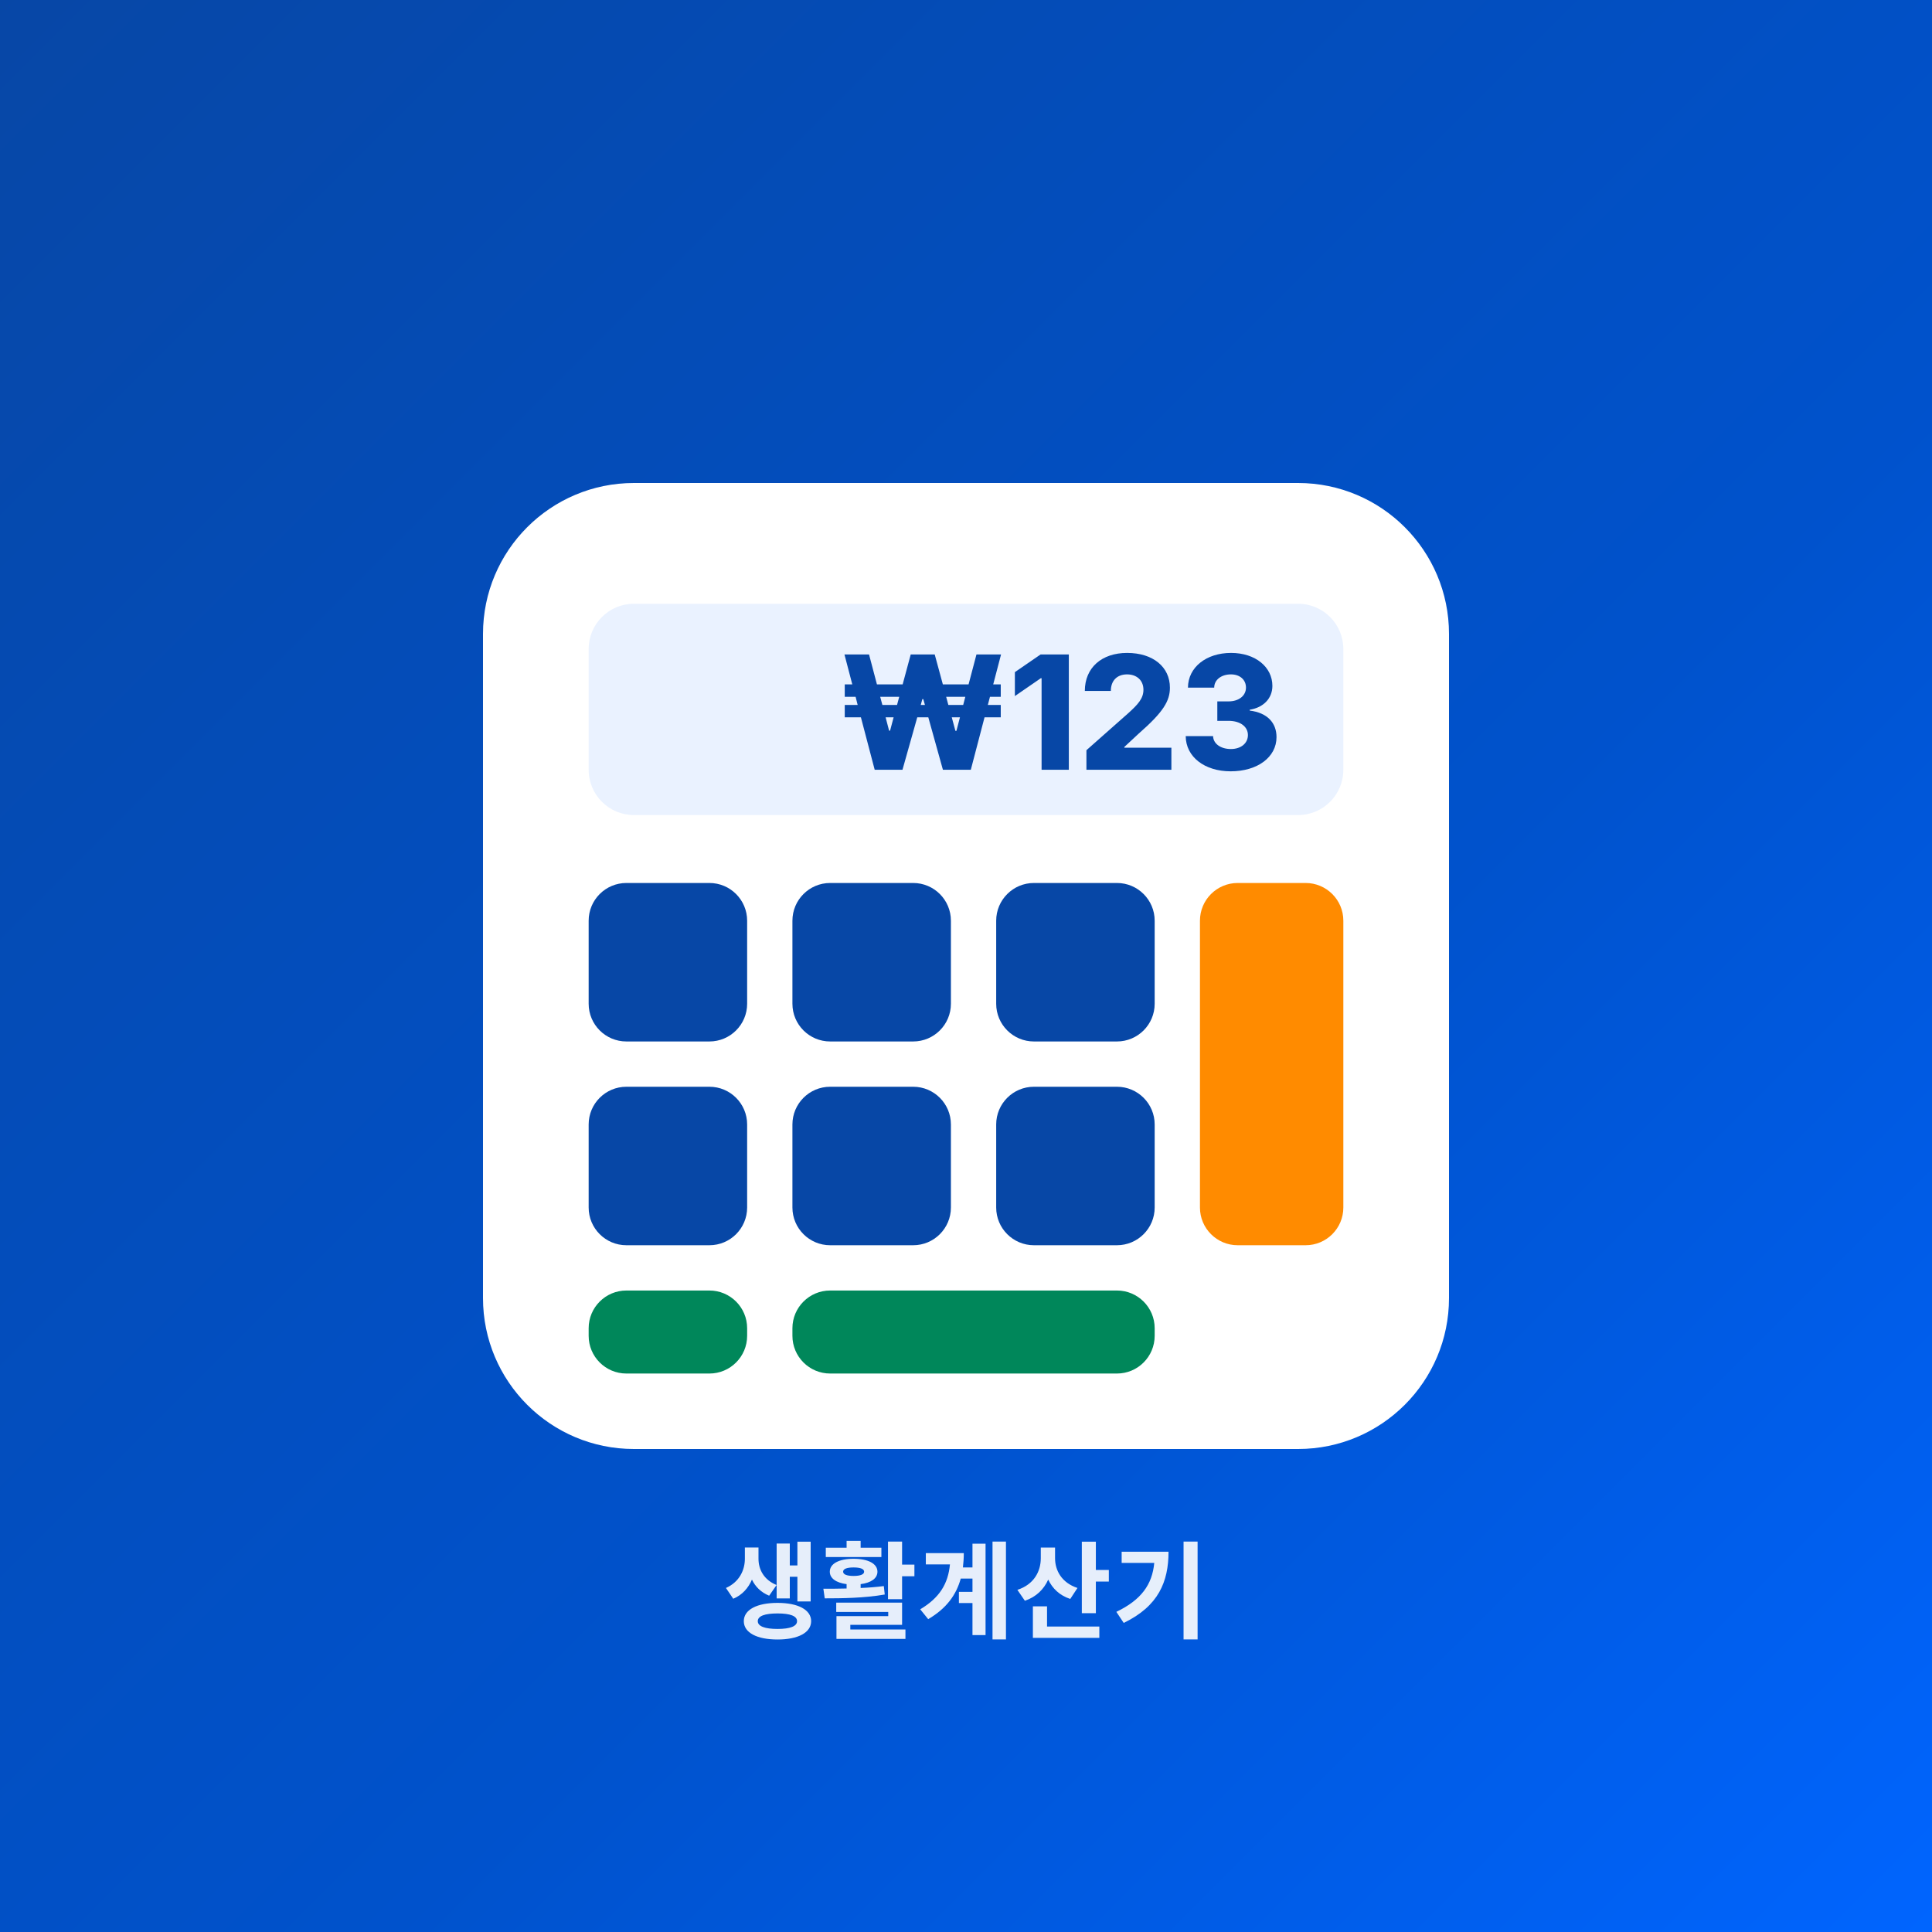
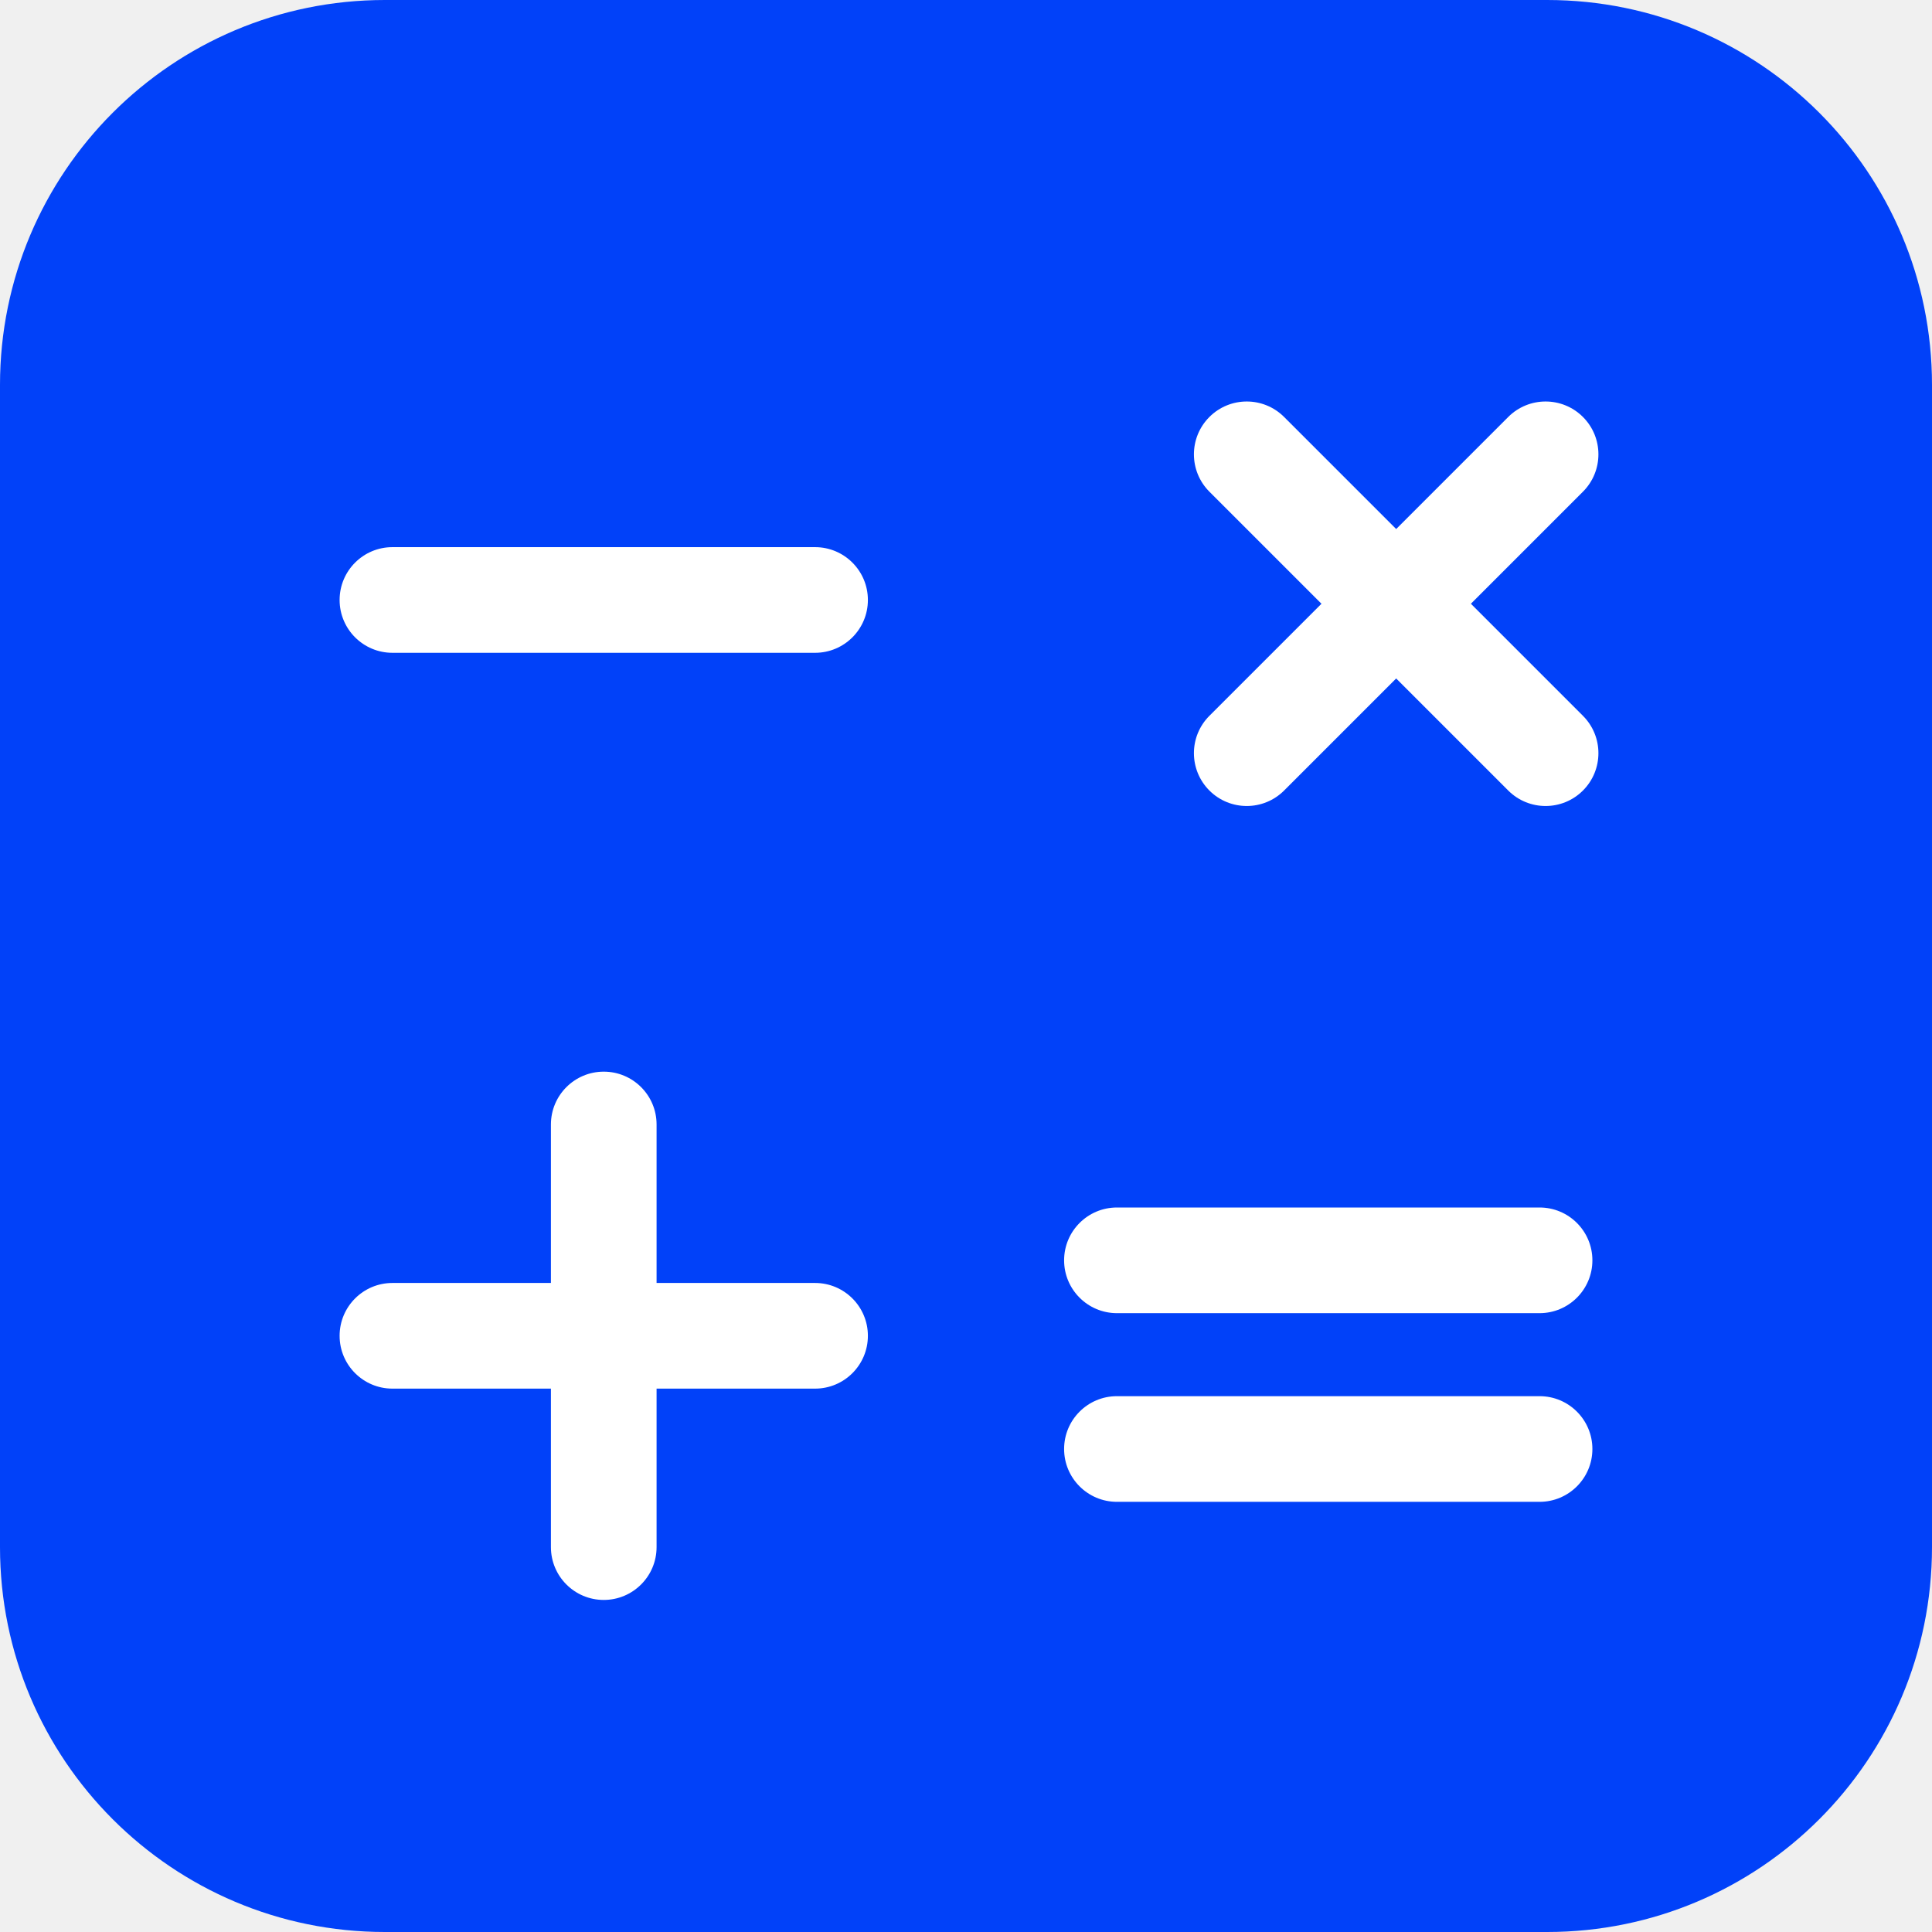
- <svg xmlns="http://www.w3.org/2000/svg" viewBox="0 0 512 512" width="512" height="512">
-   <defs>
-     <linearGradient id="bg512m" x1="0%" y1="0%" x2="100%" y2="100%">
-       <stop offset="0%" stop-color="#0747A6" />
-       <stop offset="60%" stop-color="#0052CC" />
-       <stop offset="100%" stop-color="#0065FF" />
-     </linearGradient>
-   </defs>
-   <rect width="512" height="512" fill="url(#bg512m)" />
-   <g transform="translate(128 128)">
-     <rect width="256" height="256" rx="40" fill="#ffffff" />
-     <rect x="28" y="32" width="200" height="56" rx="12" fill="#EAF2FF" />
-     <text x="212" y="76" font-family="-apple-system, BlinkMacSystemFont, Noto Sans KR, sans-serif" font-weight="800" font-size="42" fill="#0747A6" text-anchor="end">₩123</text>
-     <g fill="#0747A6">
-       <rect x="28" y="106" width="42" height="42" rx="10" />
-       <rect x="82" y="106" width="42" height="42" rx="10" />
-       <rect x="136" y="106" width="42" height="42" rx="10" />
-       <rect x="190" y="106" width="38" height="96" rx="10" fill="#FF8B00" />
-       <rect x="28" y="160" width="42" height="42" rx="10" />
-       <rect x="82" y="160" width="42" height="42" rx="10" />
-       <rect x="136" y="160" width="42" height="42" rx="10" />
-       <rect x="28" y="214" width="42" height="22" rx="10" fill="#00875A" />
-       <rect x="82" y="214" width="96" height="22" rx="10" fill="#00875A" />
-     </g>
+ <svg xmlns="http://www.w3.org/2000/svg" viewBox="0 0 512 512">
+   <rect width="512" height="512" rx="102" fill="#0141f9" />
+   <rect x="90" y="145" width="140" height="28" rx="14" fill="white" />
+   <g transform="translate(370,160)">
+     <rect x="-70" y="-14" width="140" height="28" rx="14" fill="white" transform="rotate(45)" />
+     <rect x="-70" y="-14" width="140" height="28" rx="14" fill="white" transform="rotate(-45)" />
  </g>
-   <text x="256" y="432" font-family="-apple-system, BlinkMacSystemFont, Noto Sans KR, sans-serif" font-weight="800" font-size="28" fill="#ffffff" text-anchor="middle" opacity="0.9">생활계산기</text>
+   <rect x="90" y="340" width="140" height="28" rx="14" fill="white" />
+   <rect x="146" y="284" width="28" height="140" rx="14" fill="white" />
+   <rect x="282" y="320" width="140" height="28" rx="14" fill="white" />
+   <rect x="282" y="370" width="140" height="28" rx="14" fill="white" />
</svg>
